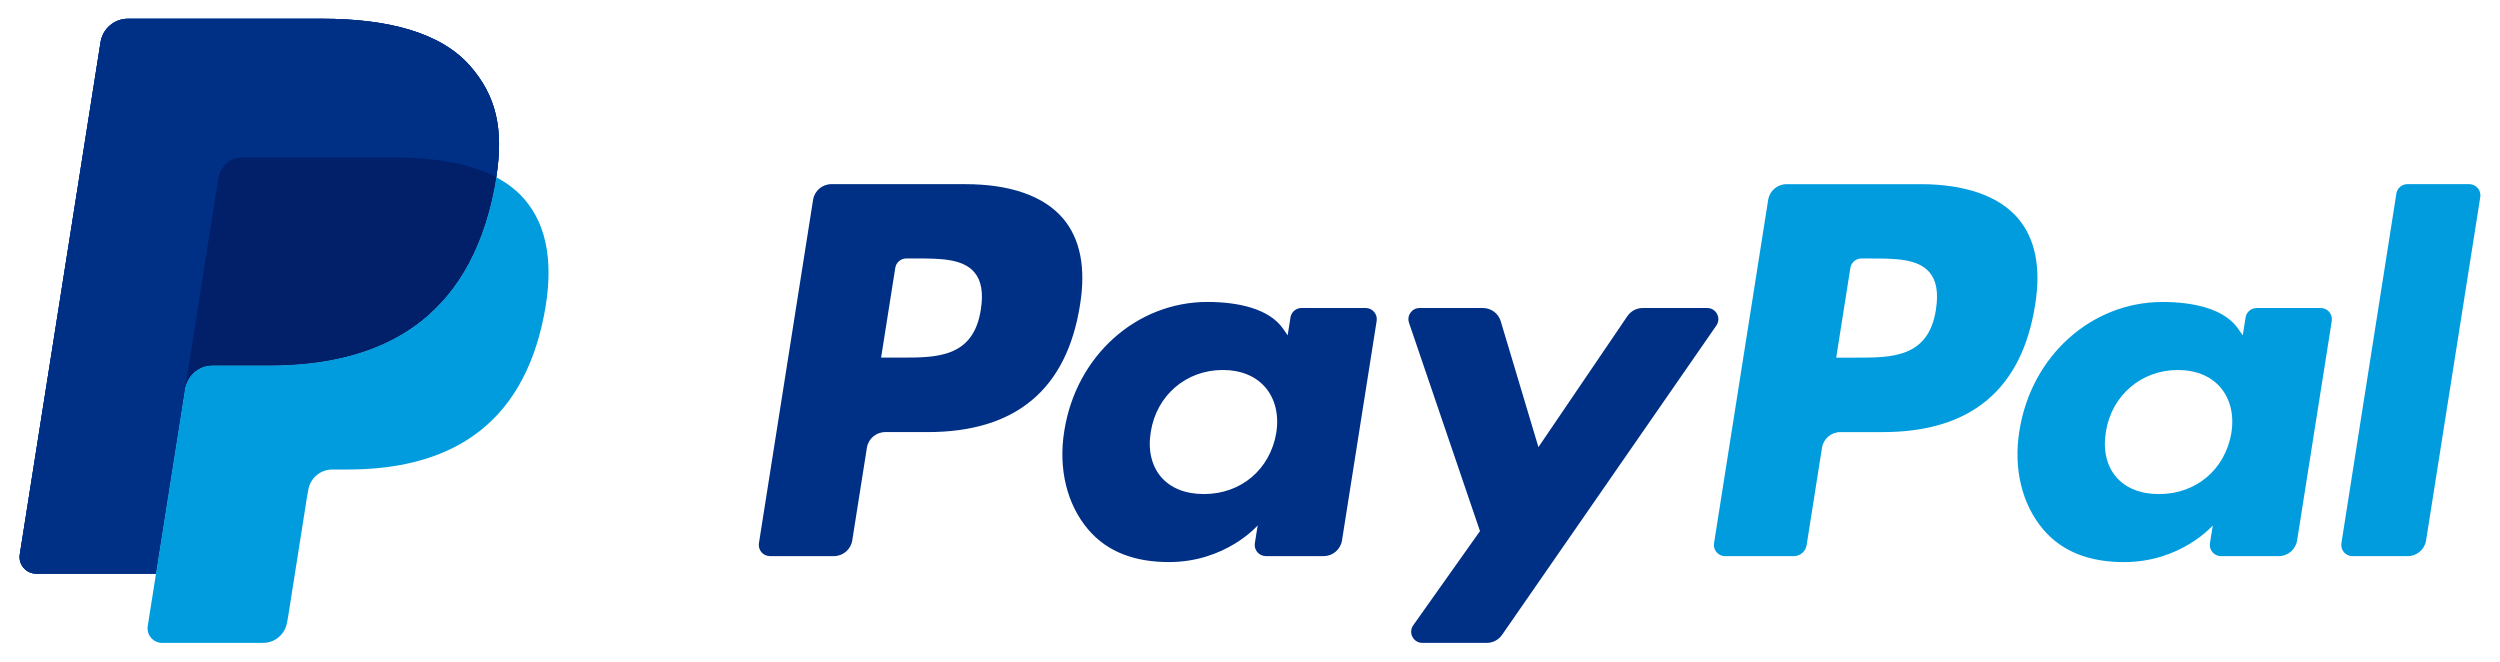
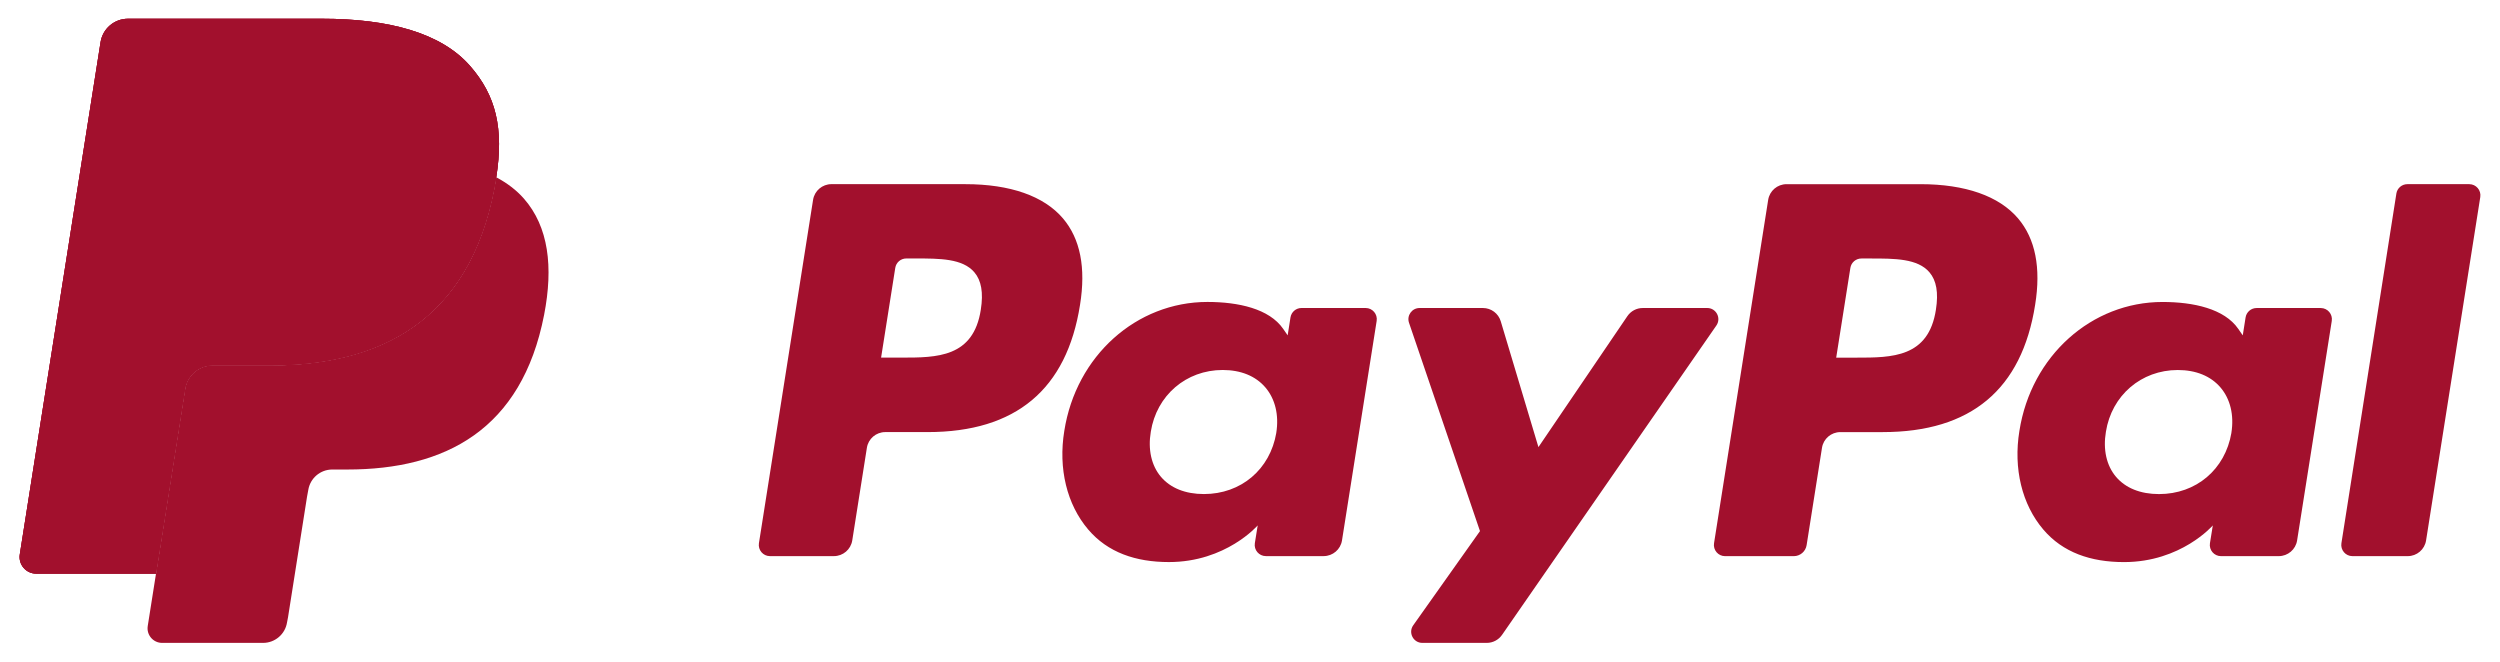
<svg xmlns="http://www.w3.org/2000/svg" version="1.1" width="1024" height="271" viewBox="-1.356 -1.356 180.875 47.901" id="svg14712">
  <defs id="defs14714" />
-   <path d="M 32.606,3.408 C 30.514,1.022 26.731,0 21.893,0 L 7.849,0 C 6.859,0 6.018,0.72 5.863,1.696 L 0.015,38.782 c -0.116,0.731 0.45,1.394 1.191,1.394 l 8.67,0 2.178,-13.811 -0.068,0.432 c 0.155,-0.976 0.99,-1.696 1.979,-1.696 l 4.12,0 c 8.094,0 14.431,-3.288 16.282,-12.797 0.055,-0.281 0.102,-0.555 0.144,-0.823 -0.234,-0.124 -0.234,-0.124 0,0 0.551,-3.515 -0.004,-5.907 -1.905,-8.074" id="path14499" style="fill:#003087;fill-opacity:1;fill-rule:nonzero;stroke:none" />
-   <path d="m 122.182,20.944 -4.666,0 c -0.446,0 -0.864,0.221 -1.114,0.591 l -6.438,9.48 -2.728,-9.11 c -0.171,-0.57 -0.696,-0.961 -1.291,-0.961 l -4.586,0 c -0.554,0 -0.944,0.545 -0.765,1.069 l 5.138,15.082 -4.832,6.819 c -0.379,0.535 0.004,1.275 0.66,1.275 l 4.661,0 c 0.441,0 0.855,-0.216 1.107,-0.579 l 15.518,-22.398 c 0.371,-0.536 -0.011,-1.269 -0.664,-1.269 m -31.196,9.036 c -0.449,2.652 -2.554,4.434 -5.24,4.434 -1.346,0 -2.425,-0.434 -3.118,-1.254 -0.686,-0.812 -0.945,-1.971 -0.728,-3.26 0.417,-2.63 2.558,-4.468 5.202,-4.468 1.319,0 2.389,0.438 3.095,1.265 0.711,0.834 0.991,1.999 0.787,3.283 m 6.47,-9.036 -4.643,0 c -0.398,0 -0.736,0.289 -0.799,0.682 l -0.204,1.298 -0.324,-0.47 c -1.006,-1.459 -3.248,-1.948 -5.485,-1.948 -5.129,0 -9.51,3.888 -10.363,9.339 -0.444,2.72 0.186,5.319 1.729,7.133 1.416,1.666 3.438,2.36 5.846,2.36 4.135,0 6.428,-2.655 6.428,-2.655 l -0.207,1.29 c -0.077,0.49 0.301,0.934 0.799,0.934 l 4.18,0 c 0.664,0 1.228,-0.481 1.331,-1.136 l 2.51,-15.893 c 0.077,-0.49 -0.302,-0.934 -0.799,-0.934 m -27.859,0.112 c -0.53,3.48 -3.188,3.48 -5.759,3.48 l -1.462,0 1.026,-6.497 c 0.061,-0.393 0.4,-0.681 0.797,-0.681 l 0.671,0 c 1.75,0 3.402,0 4.255,0.996 0.51,0.596 0.664,1.481 0.471,2.703 m -1.119,-9.08 -9.695,0 c -0.664,0 -1.228,0.482 -1.331,1.137 l -3.92,24.86 c -0.077,0.49 0.301,0.934 0.797,0.934 l 4.63,0 c 0.662,0 1.226,-0.482 1.33,-1.136 l 1.059,-6.707 c 0.102,-0.655 0.667,-1.137 1.33,-1.137 l 3.067,0 c 6.386,0 10.072,-3.09 11.035,-9.216 0.434,-2.678 0.018,-4.782 -1.236,-6.256 -1.379,-1.62 -3.822,-2.478 -7.066,-2.478" id="path14519" style="fill:#002f86;fill-opacity:1;fill-rule:nonzero;stroke:none" />
-   <path d="m 172.078,12.659 -3.979,25.315 c -0.077,0.49 0.301,0.934 0.797,0.934 l 4.003,0 c 0.662,0 1.228,-0.482 1.33,-1.137 l 3.924,-24.86 c 0.077,-0.49 -0.301,-0.934 -0.799,-0.934 l -4.478,0 c -0.399,0 -0.738,0.289 -0.799,0.682 m -11.942,17.322 c -0.449,2.652 -2.554,4.434 -5.24,4.434 -1.346,0 -2.425,-0.434 -3.118,-1.254 -0.688,-0.812 -0.945,-1.971 -0.728,-3.26 0.417,-2.63 2.558,-4.468 5.202,-4.468 1.319,0 2.389,0.438 3.095,1.265 0.711,0.834 0.991,1.999 0.787,3.283 m 6.47,-9.036 -4.643,0 c -0.398,0 -0.736,0.289 -0.799,0.682 l -0.204,1.298 -0.325,-0.47 c -1.005,-1.459 -3.246,-1.948 -5.484,-1.948 -5.129,0 -9.51,3.888 -10.363,9.339 -0.444,2.72 0.186,5.319 1.729,7.133 1.416,1.666 3.438,2.36 5.846,2.36 4.135,0 6.428,-2.655 6.428,-2.655 l -0.207,1.29 c -0.077,0.49 0.301,0.934 0.799,0.934 l 4.18,0 c 0.664,0 1.228,-0.481 1.331,-1.136 l 2.51,-15.893 c 0.077,-0.49 -0.302,-0.934 -0.799,-0.934 m -27.859,0.112 c -0.53,3.48 -3.188,3.48 -5.759,3.48 l -1.462,0 1.026,-6.497 c 0.061,-0.393 0.4,-0.681 0.797,-0.681 l 0.671,0 c 1.75,0 3.402,0 4.255,0.996 0.51,0.596 0.664,1.481 0.471,2.703 m -1.119,-9.08 -9.695,0 c -0.664,0 -1.228,0.482 -1.331,1.137 l -3.92,24.86 c -0.077,0.49 0.302,0.934 0.797,0.934 l 4.975,0 c 0.464,0 0.859,-0.338 0.931,-0.795 l 1.113,-7.049 c 0.102,-0.655 0.667,-1.137 1.33,-1.137 l 3.067,0 c 6.386,0 10.072,-3.09 11.035,-9.216 0.434,-2.678 0.018,-4.782 -1.236,-6.256 -1.379,-1.62 -3.822,-2.478 -7.066,-2.478" id="path14523" style="fill:#009cde;fill-opacity:1;fill-rule:nonzero;stroke:none" />
-   <path d="M 32.606,3.408 C 30.514,1.022 26.731,0 21.893,0 L 7.849,0 C 6.859,0 6.018,0.72 5.863,1.696 L 0.015,38.782 c -0.116,0.731 0.45,1.394 1.191,1.394 l 8.67,0 2.178,-13.811 -0.068,0.432 c 0.155,-0.976 0.99,-1.696 1.979,-1.696 l 4.12,0 c 8.094,0 14.431,-3.288 16.282,-12.797 0.055,-0.281 0.102,-0.555 0.144,-0.823 -0.234,-0.124 -0.234,-0.124 0,0 0.551,-3.515 -0.004,-5.907 -1.905,-8.074" id="path14527" style="fill:#003087;fill-opacity:1;fill-rule:nonzero;stroke:none" />
-   <path d="m 14.394,11.528 c 0.092,-0.588 0.47,-1.069 0.978,-1.312 0.231,-0.11 0.489,-0.171 0.759,-0.171 l 11.01,0 c 1.304,0 2.52,0.085 3.631,0.264 0.319,0.051 0.627,0.11 0.927,0.177 0.3,0.066 0.591,0.141 0.874,0.224 0.141,0.041 0.28,0.084 0.416,0.129 0.546,0.182 1.055,0.395 1.522,0.644 0.551,-3.516 -0.004,-5.907 -1.905,-8.074 -2.094,-2.385 -5.875,-3.408 -10.714,-3.408 l -14.045,0 c -0.989,0 -1.83,0.72 -1.985,1.696 l -5.847,37.085 c -0.116,0.733 0.45,1.394 1.19,1.394 l 8.671,0 2.178,-13.811 2.34,-14.836 z" id="path14531" style="fill:#002f86;fill-opacity:1;fill-rule:nonzero;stroke:none" />
-   <path d="m 34.512,11.481 0,0 c -0.043,0.269 -0.089,0.541 -0.144,0.823 -1.851,9.509 -8.189,12.797 -16.282,12.797 l -4.121,0 c -0.989,0 -1.824,0.72 -1.978,1.696 l -2.11,13.377 -0.599,3.795 c -0.101,0.64 0.394,1.22 1.041,1.22 l 7.309,0 c 0.865,0 1.601,-0.63 1.736,-1.484 l 0.071,-0.372 1.377,-8.73 0.089,-0.482 c 0.135,-0.854 0.871,-1.484 1.736,-1.484 l 1.094,0 c 7.08,0 12.624,-2.876 14.244,-11.195 0.676,-3.476 0.326,-6.379 -1.462,-8.418 -0.542,-0.618 -1.216,-1.127 -2.001,-1.544" id="path14535" style="fill:#009cde;fill-opacity:1;fill-rule:nonzero;stroke:none" />
-   <path d="m 32.573,10.709 c -0.282,-0.083 -0.574,-0.158 -0.874,-0.224 -0.3,-0.066 -0.61,-0.125 -0.927,-0.176 -1.113,-0.18 -2.328,-0.265 -3.632,-0.265 l -11.009,0 c -0.271,0 -0.529,0.061 -0.759,0.172 -0.509,0.244 -0.885,0.724 -0.978,1.312 l -2.34,14.836 -0.068,0.432 c 0.154,-0.976 0.989,-1.696 1.978,-1.696 l 4.121,0 c 8.094,0 14.431,-3.288 16.282,-12.797 0.055,-0.281 0.101,-0.554 0.144,-0.823 -0.469,-0.247 -0.976,-0.461 -1.522,-0.642 -0.136,-0.045 -0.275,-0.089 -0.416,-0.13" id="path14539" style="fill:#012069;fill-opacity:1;fill-rule:nonzero;stroke:none" />
+   <path d="M 32.606,3.408 C 30.514,1.022 26.731,0 21.893,0 L 7.849,0 C 6.859,0 6.018,0.72 5.863,1.696 L 0.015,38.782 c -0.116,0.731 0.45,1.394 1.191,1.394 l 8.67,0 2.178,-13.811 -0.068,0.432 c 0.155,-0.976 0.99,-1.696 1.979,-1.696 l 4.12,0 c 8.094,0 14.431,-3.288 16.282,-12.797 0.055,-0.281 0.102,-0.555 0.144,-0.823 -0.234,-0.124 -0.234,-0.124 0,0 0.551,-3.515 -0.004,-5.907 -1.905,-8.074" id="path14499" style="fill:hsl(348, 82%, 35%);fill-opacity:1;fill-rule:nonzero;stroke:none" />
+   <path d="m 122.182,20.944 -4.666,0 c -0.446,0 -0.864,0.221 -1.114,0.591 l -6.438,9.48 -2.728,-9.11 c -0.171,-0.57 -0.696,-0.961 -1.291,-0.961 l -4.586,0 c -0.554,0 -0.944,0.545 -0.765,1.069 l 5.138,15.082 -4.832,6.819 c -0.379,0.535 0.004,1.275 0.66,1.275 l 4.661,0 c 0.441,0 0.855,-0.216 1.107,-0.579 l 15.518,-22.398 c 0.371,-0.536 -0.011,-1.269 -0.664,-1.269 m -31.196,9.036 c -0.449,2.652 -2.554,4.434 -5.24,4.434 -1.346,0 -2.425,-0.434 -3.118,-1.254 -0.686,-0.812 -0.945,-1.971 -0.728,-3.26 0.417,-2.63 2.558,-4.468 5.202,-4.468 1.319,0 2.389,0.438 3.095,1.265 0.711,0.834 0.991,1.999 0.787,3.283 m 6.47,-9.036 -4.643,0 c -0.398,0 -0.736,0.289 -0.799,0.682 l -0.204,1.298 -0.324,-0.47 c -1.006,-1.459 -3.248,-1.948 -5.485,-1.948 -5.129,0 -9.51,3.888 -10.363,9.339 -0.444,2.72 0.186,5.319 1.729,7.133 1.416,1.666 3.438,2.36 5.846,2.36 4.135,0 6.428,-2.655 6.428,-2.655 l -0.207,1.29 c -0.077,0.49 0.301,0.934 0.799,0.934 l 4.18,0 c 0.664,0 1.228,-0.481 1.331,-1.136 l 2.51,-15.893 c 0.077,-0.49 -0.302,-0.934 -0.799,-0.934 m -27.859,0.112 c -0.53,3.48 -3.188,3.48 -5.759,3.48 l -1.462,0 1.026,-6.497 c 0.061,-0.393 0.4,-0.681 0.797,-0.681 l 0.671,0 c 1.75,0 3.402,0 4.255,0.996 0.51,0.596 0.664,1.481 0.471,2.703 m -1.119,-9.08 -9.695,0 c -0.664,0 -1.228,0.482 -1.331,1.137 l -3.92,24.86 c -0.077,0.49 0.301,0.934 0.797,0.934 l 4.63,0 c 0.662,0 1.226,-0.482 1.33,-1.136 l 1.059,-6.707 c 0.102,-0.655 0.667,-1.137 1.33,-1.137 l 3.067,0 c 6.386,0 10.072,-3.09 11.035,-9.216 0.434,-2.678 0.018,-4.782 -1.236,-6.256 -1.379,-1.62 -3.822,-2.478 -7.066,-2.478" id="path14519" style="fill:hsl(348, 82%, 35%);fill-opacity:1;fill-rule:nonzero;stroke:none" />
+   <path d="m 172.078,12.659 -3.979,25.315 c -0.077,0.49 0.301,0.934 0.797,0.934 l 4.003,0 c 0.662,0 1.228,-0.482 1.33,-1.137 l 3.924,-24.86 c 0.077,-0.49 -0.301,-0.934 -0.799,-0.934 l -4.478,0 c -0.399,0 -0.738,0.289 -0.799,0.682 m -11.942,17.322 c -0.449,2.652 -2.554,4.434 -5.24,4.434 -1.346,0 -2.425,-0.434 -3.118,-1.254 -0.688,-0.812 -0.945,-1.971 -0.728,-3.26 0.417,-2.63 2.558,-4.468 5.202,-4.468 1.319,0 2.389,0.438 3.095,1.265 0.711,0.834 0.991,1.999 0.787,3.283 m 6.47,-9.036 -4.643,0 c -0.398,0 -0.736,0.289 -0.799,0.682 l -0.204,1.298 -0.325,-0.47 c -1.005,-1.459 -3.246,-1.948 -5.484,-1.948 -5.129,0 -9.51,3.888 -10.363,9.339 -0.444,2.72 0.186,5.319 1.729,7.133 1.416,1.666 3.438,2.36 5.846,2.36 4.135,0 6.428,-2.655 6.428,-2.655 l -0.207,1.29 c -0.077,0.49 0.301,0.934 0.799,0.934 l 4.18,0 c 0.664,0 1.228,-0.481 1.331,-1.136 l 2.51,-15.893 c 0.077,-0.49 -0.302,-0.934 -0.799,-0.934 m -27.859,0.112 c -0.53,3.48 -3.188,3.48 -5.759,3.48 l -1.462,0 1.026,-6.497 c 0.061,-0.393 0.4,-0.681 0.797,-0.681 l 0.671,0 c 1.75,0 3.402,0 4.255,0.996 0.51,0.596 0.664,1.481 0.471,2.703 m -1.119,-9.08 -9.695,0 c -0.664,0 -1.228,0.482 -1.331,1.137 l -3.92,24.86 c -0.077,0.49 0.302,0.934 0.797,0.934 l 4.975,0 c 0.464,0 0.859,-0.338 0.931,-0.795 l 1.113,-7.049 c 0.102,-0.655 0.667,-1.137 1.33,-1.137 l 3.067,0 c 6.386,0 10.072,-3.09 11.035,-9.216 0.434,-2.678 0.018,-4.782 -1.236,-6.256 -1.379,-1.62 -3.822,-2.478 -7.066,-2.478" id="path14523" style="fill:hsl(348, 82%, 35%);fill-opacity:1;fill-rule:nonzero;stroke:none" />
+   <path d="M 32.606,3.408 C 30.514,1.022 26.731,0 21.893,0 L 7.849,0 C 6.859,0 6.018,0.72 5.863,1.696 L 0.015,38.782 c -0.116,0.731 0.45,1.394 1.191,1.394 l 8.67,0 2.178,-13.811 -0.068,0.432 c 0.155,-0.976 0.99,-1.696 1.979,-1.696 l 4.12,0 c 8.094,0 14.431,-3.288 16.282,-12.797 0.055,-0.281 0.102,-0.555 0.144,-0.823 -0.234,-0.124 -0.234,-0.124 0,0 0.551,-3.515 -0.004,-5.907 -1.905,-8.074" id="path14527" style="fill:hsl(348, 82%, 35%);fill-opacity:1;fill-rule:nonzero;stroke:none" />
+   <path d="m 14.394,11.528 c 0.092,-0.588 0.47,-1.069 0.978,-1.312 0.231,-0.11 0.489,-0.171 0.759,-0.171 l 11.01,0 c 1.304,0 2.52,0.085 3.631,0.264 0.319,0.051 0.627,0.11 0.927,0.177 0.3,0.066 0.591,0.141 0.874,0.224 0.141,0.041 0.28,0.084 0.416,0.129 0.546,0.182 1.055,0.395 1.522,0.644 0.551,-3.516 -0.004,-5.907 -1.905,-8.074 -2.094,-2.385 -5.875,-3.408 -10.714,-3.408 l -14.045,0 c -0.989,0 -1.83,0.72 -1.985,1.696 l -5.847,37.085 c -0.116,0.733 0.45,1.394 1.19,1.394 l 8.671,0 2.178,-13.811 2.34,-14.836 z" id="path14531" style="fill:hsl(348, 82%, 35%);fill-opacity:1;fill-rule:nonzero;stroke:none" />
+   <path d="m 34.512,11.481 0,0 c -0.043,0.269 -0.089,0.541 -0.144,0.823 -1.851,9.509 -8.189,12.797 -16.282,12.797 l -4.121,0 c -0.989,0 -1.824,0.72 -1.978,1.696 l -2.11,13.377 -0.599,3.795 c -0.101,0.64 0.394,1.22 1.041,1.22 l 7.309,0 c 0.865,0 1.601,-0.63 1.736,-1.484 l 0.071,-0.372 1.377,-8.73 0.089,-0.482 c 0.135,-0.854 0.871,-1.484 1.736,-1.484 l 1.094,0 c 7.08,0 12.624,-2.876 14.244,-11.195 0.676,-3.476 0.326,-6.379 -1.462,-8.418 -0.542,-0.618 -1.216,-1.127 -2.001,-1.544" id="path14535" style="fill:hsl(348, 82%, 35%);fill-opacity:1;fill-rule:nonzero;stroke:none" />
+   <path d="m 32.573,10.709 c -0.282,-0.083 -0.574,-0.158 -0.874,-0.224 -0.3,-0.066 -0.61,-0.125 -0.927,-0.176 -1.113,-0.18 -2.328,-0.265 -3.632,-0.265 l -11.009,0 c -0.271,0 -0.529,0.061 -0.759,0.172 -0.509,0.244 -0.885,0.724 -0.978,1.312 l -2.34,14.836 -0.068,0.432 c 0.154,-0.976 0.989,-1.696 1.978,-1.696 l 4.121,0 c 8.094,0 14.431,-3.288 16.282,-12.797 0.055,-0.281 0.101,-0.554 0.144,-0.823 -0.469,-0.247 -0.976,-0.461 -1.522,-0.642 -0.136,-0.045 -0.275,-0.089 -0.416,-0.13" id="path14539" style="fill:hsl(348, 82%, 35%);fill-opacity:1;fill-rule:nonzero;stroke:none" />
</svg>
